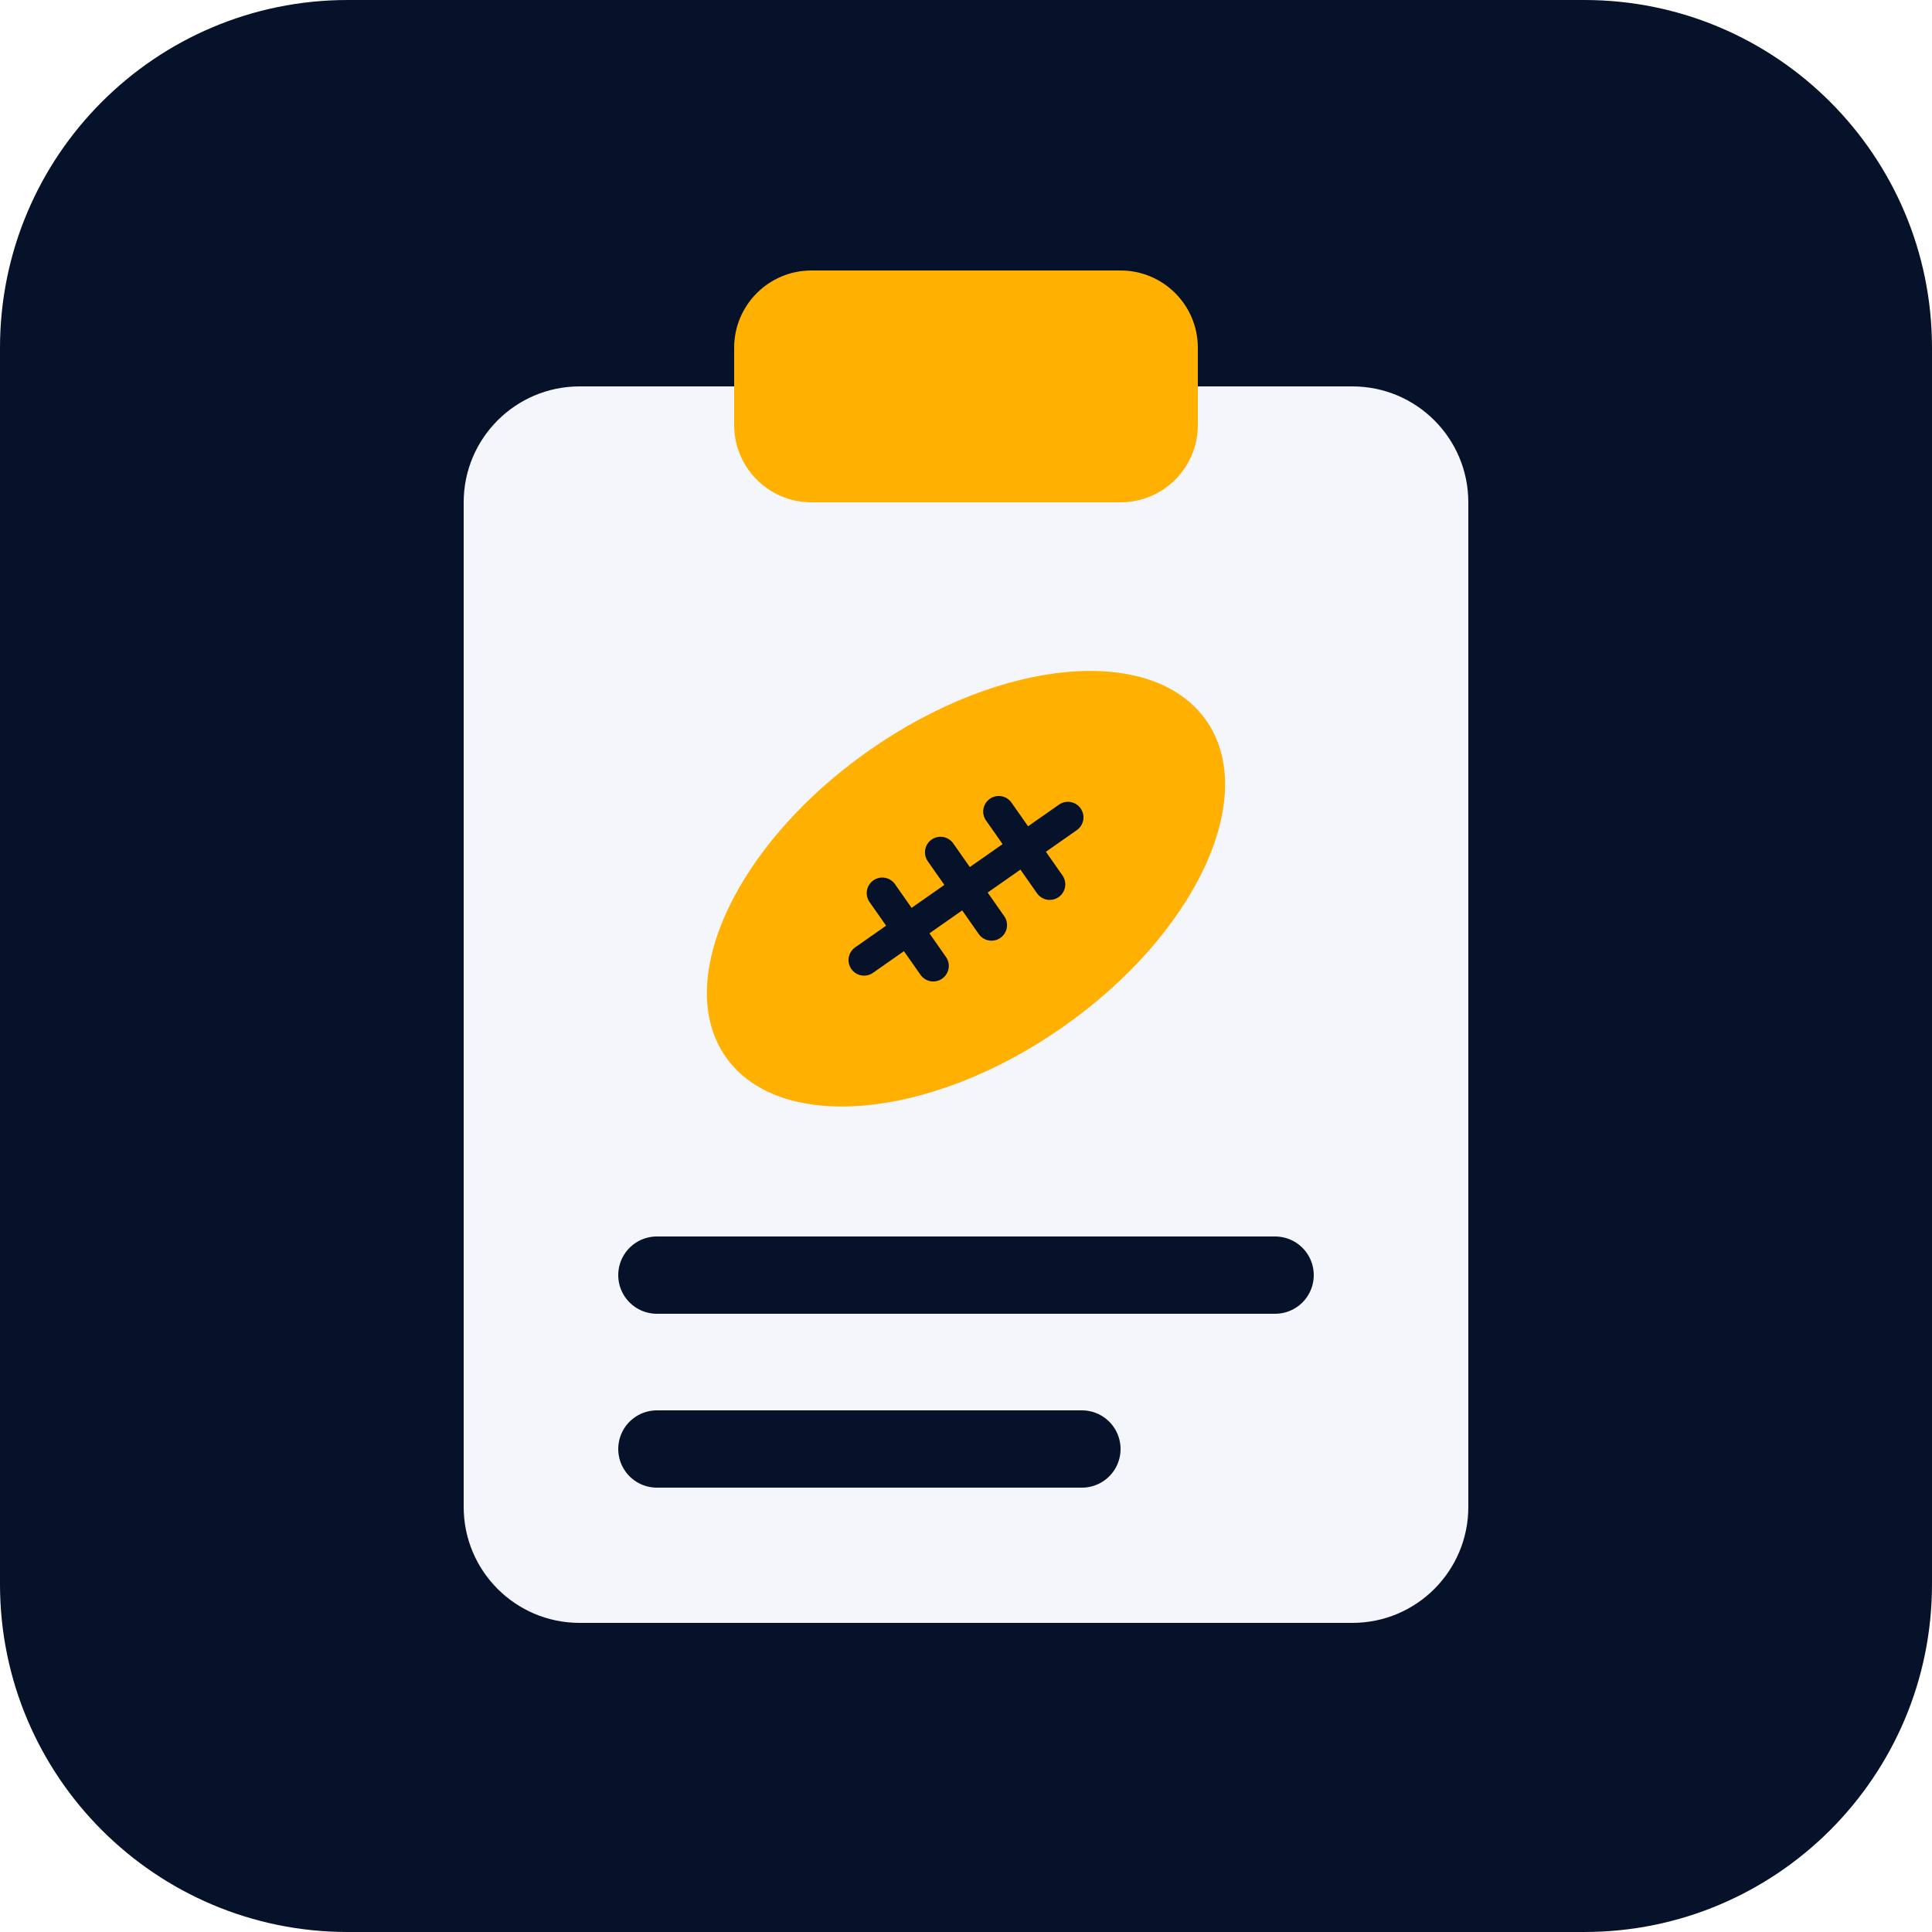
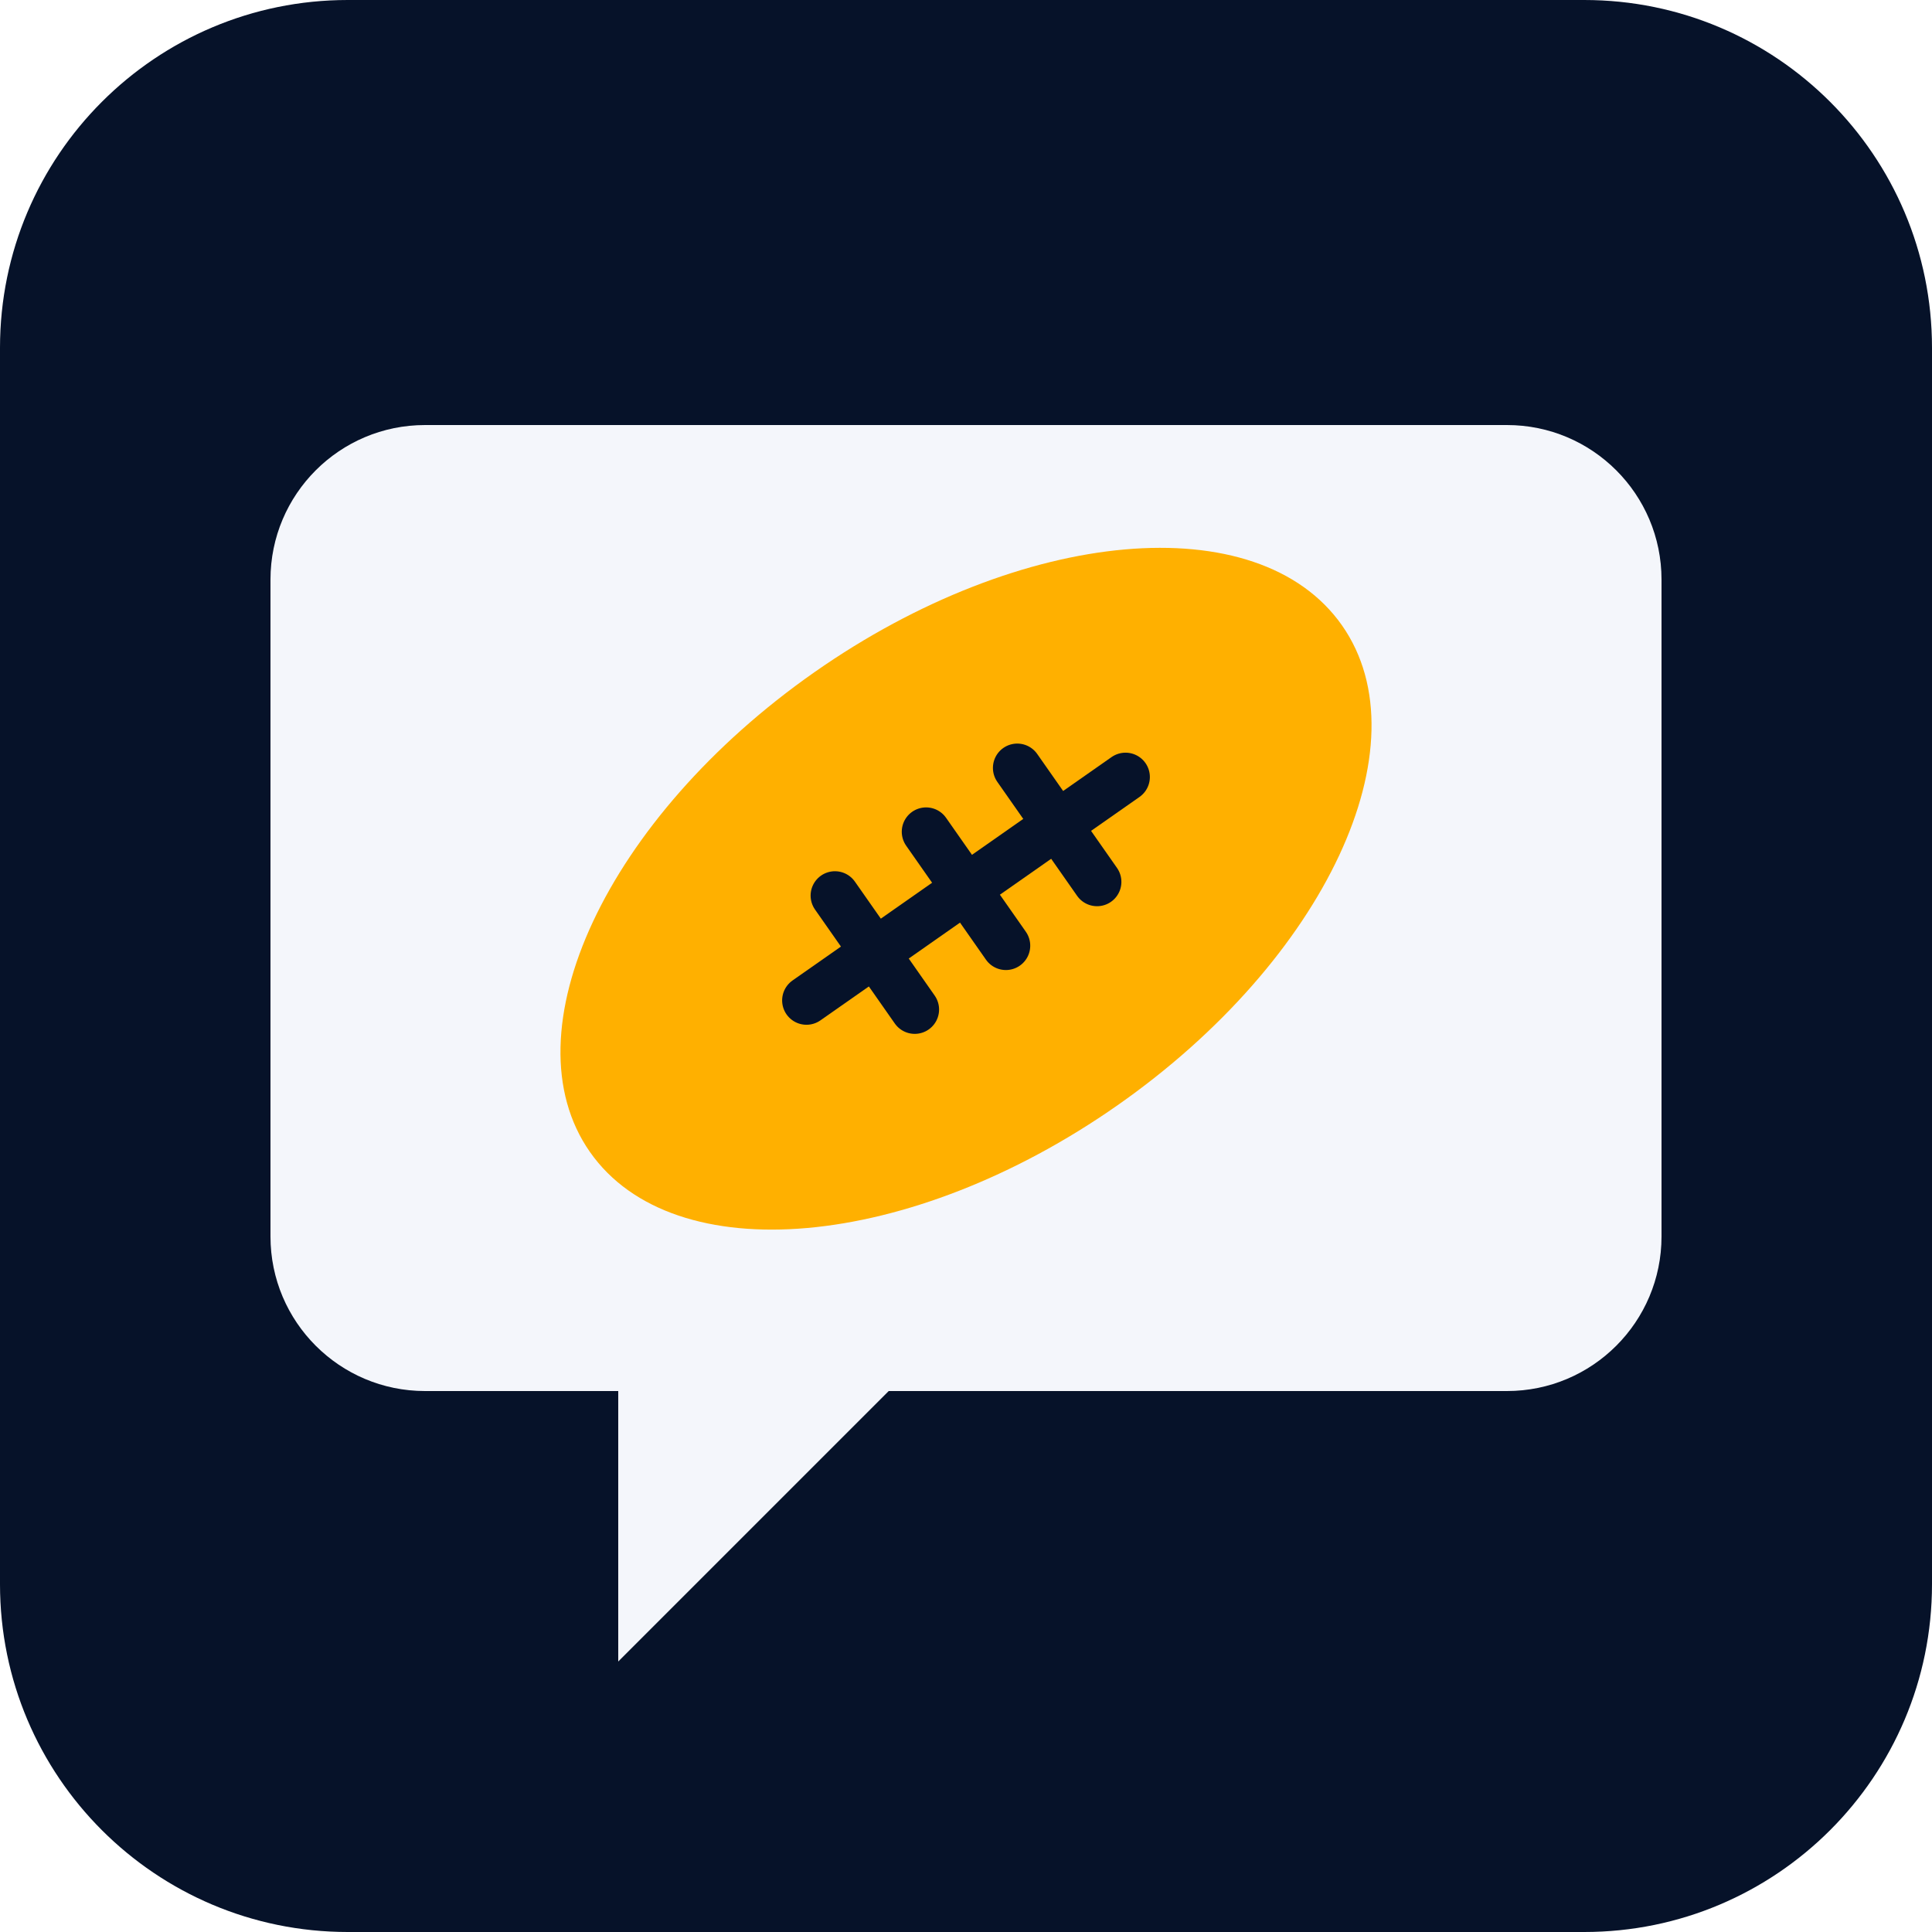
<svg xmlns="http://www.w3.org/2000/svg" viewBox="0 0 100 100">
  <rect width="100" height="100" rx="18" fill="#061229" />
-   <rect x="24" y="20" width="52" height="64" rx="6" fill="#f4f6fb" />
-   <rect x="38" y="14" width="24" height="12" rx="4" fill="#ffb000" />
-   <g transform="translate(50 46) scale(0.46) translate(-50 -50) rotate(-35 50 50)">
+   <path d="M22 22h56a8 8 0 0 1 8 8v34a8 8 0 0 1-8 8H46l-14 14v-14h-10a8 8 0 0 1-8-8V30a8 8 0 0 1 8-8z" fill="#f4f6fb" />
+   <g transform="translate(50 46) scale(0.72) translate(-50 -50) rotate(-35 50 50)">
    <ellipse cx="50" cy="50" rx="33" ry="19" fill="#ffb000" />
    <line x1="36" y1="50" x2="64" y2="50" stroke="#061229" stroke-width="3.5" stroke-linecap="round" />
    <line x1="42" y1="45" x2="42" y2="55" stroke="#061229" stroke-width="3.5" stroke-linecap="round" />
    <line x1="50" y1="45" x2="50" y2="55" stroke="#061229" stroke-width="3.5" stroke-linecap="round" />
    <line x1="58" y1="45" x2="58" y2="55" stroke="#061229" stroke-width="3.5" stroke-linecap="round" />
  </g>
-   <line x1="34" y1="66" x2="66" y2="66" stroke="#061229" stroke-width="4" stroke-linecap="round" />
-   <line x1="34" y1="75" x2="56" y2="75" stroke="#061229" stroke-width="4" stroke-linecap="round" />
</svg>
